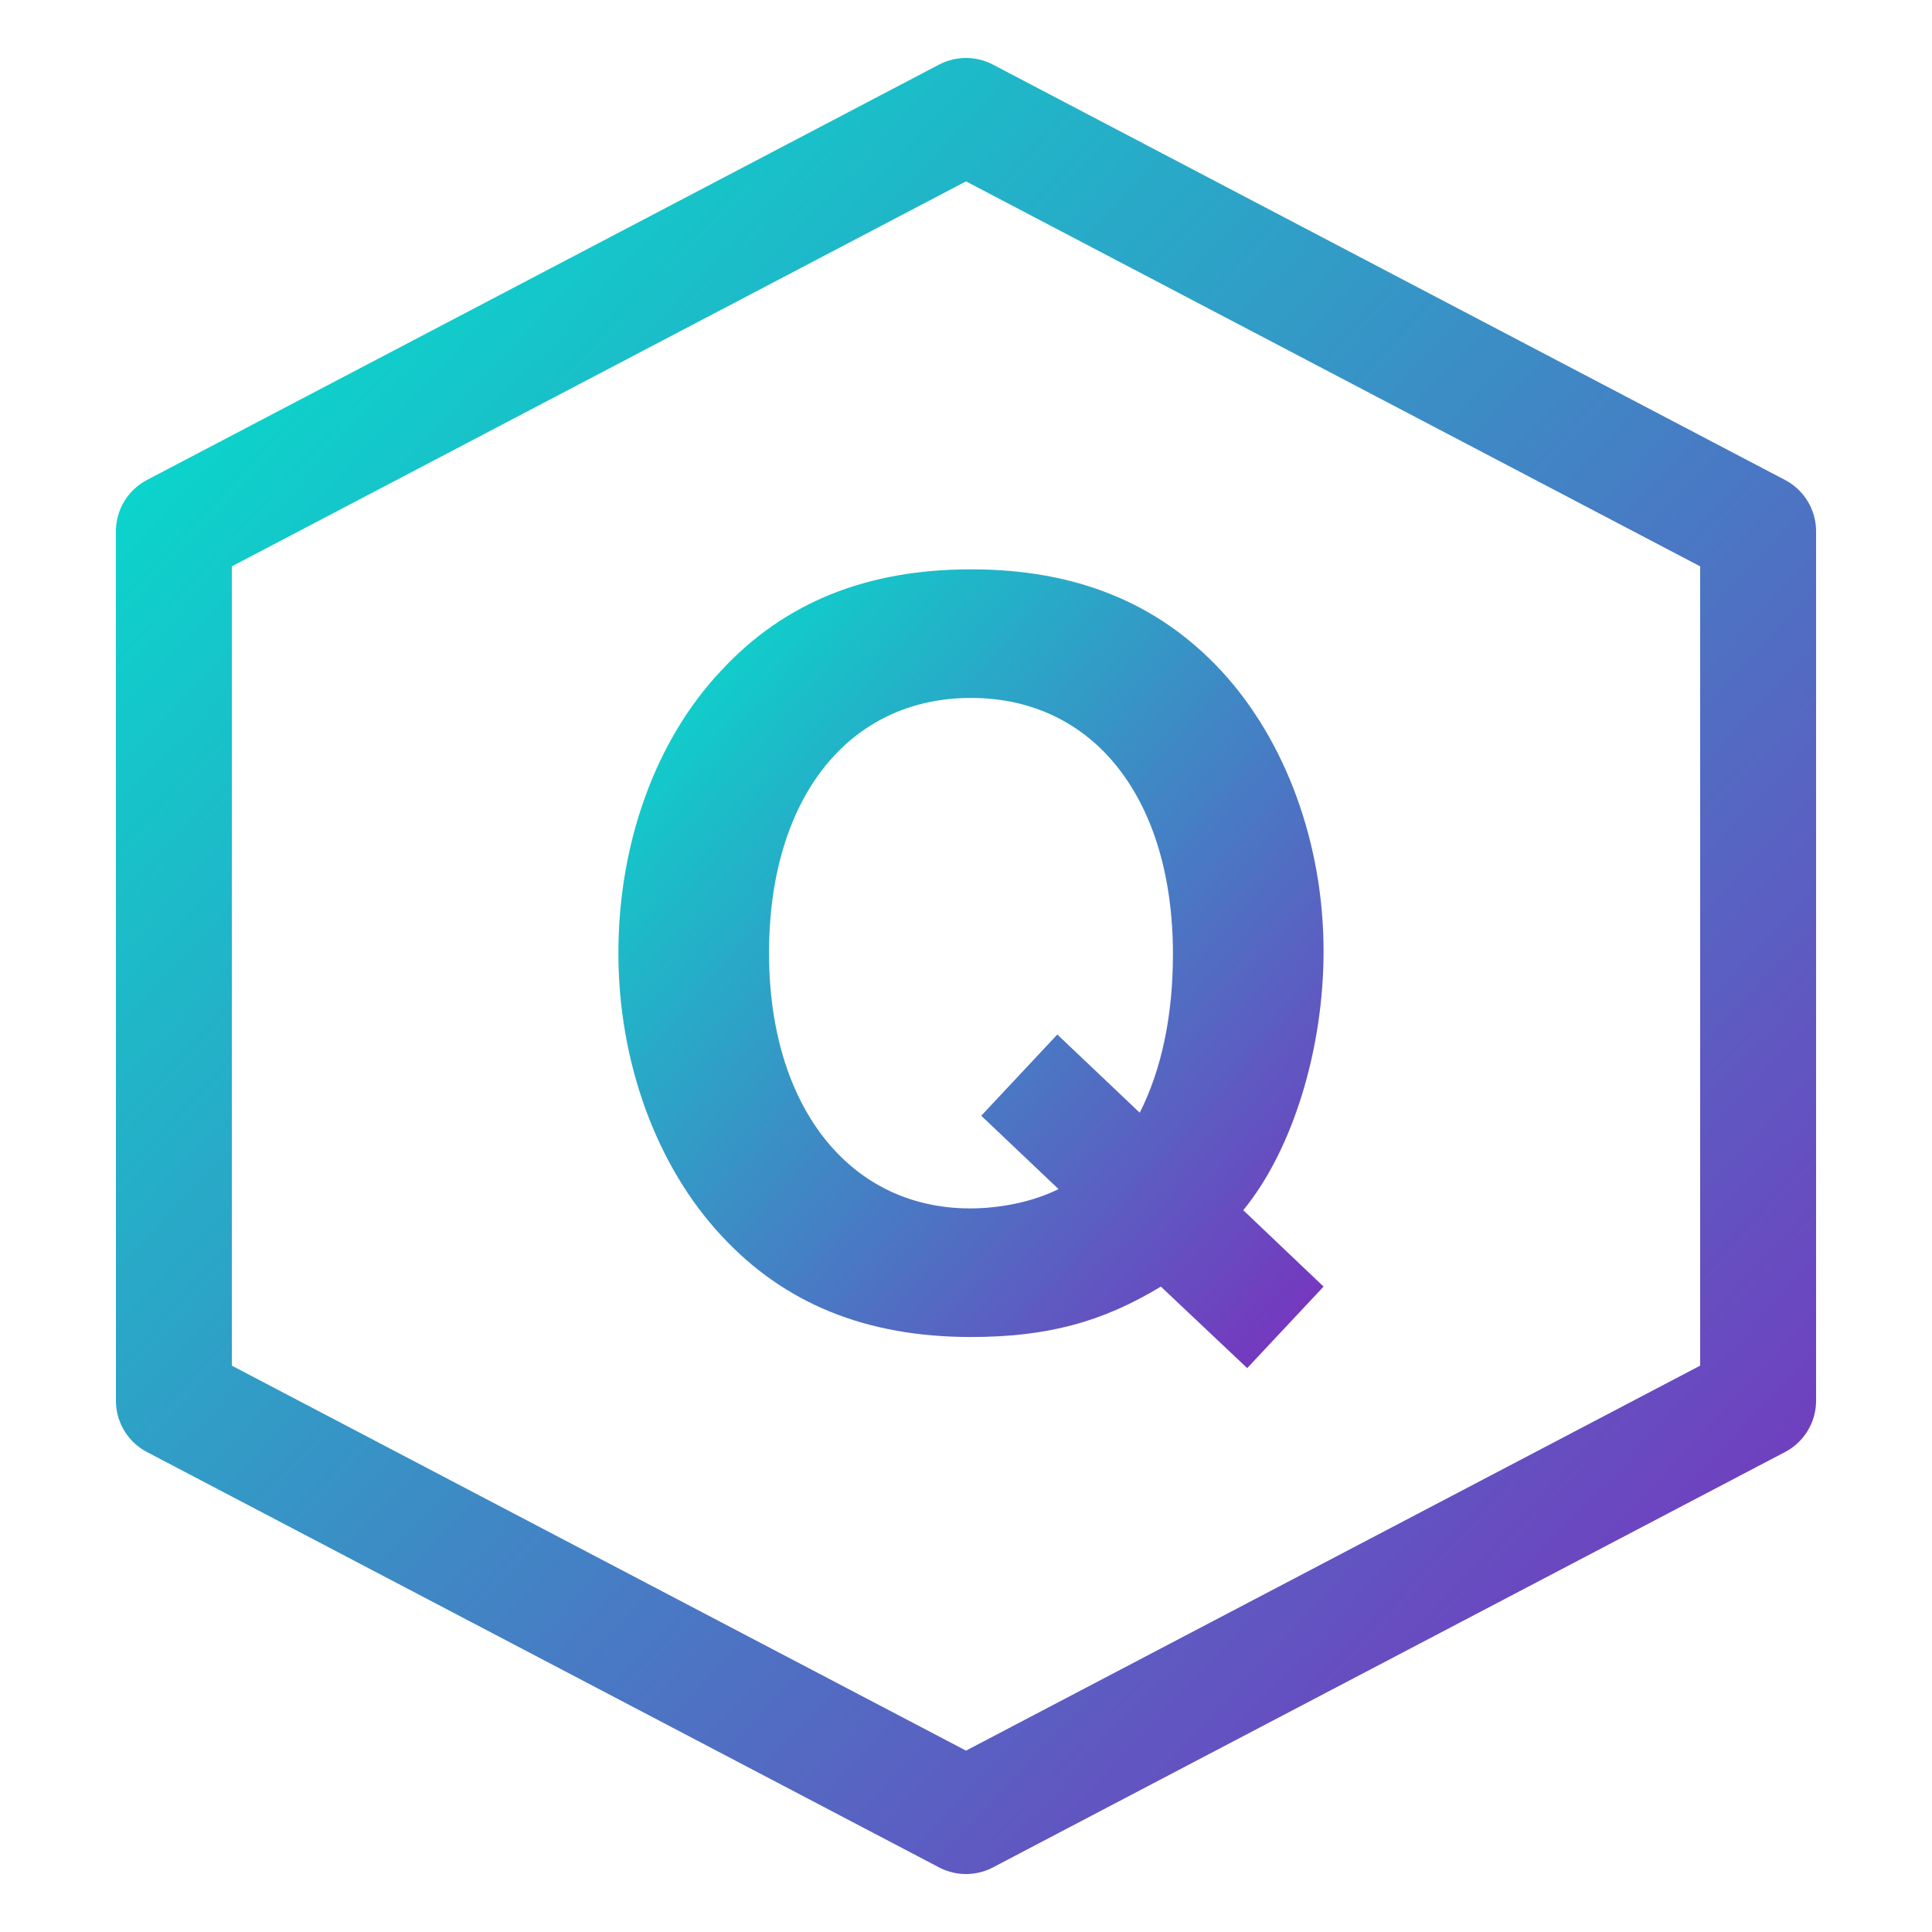
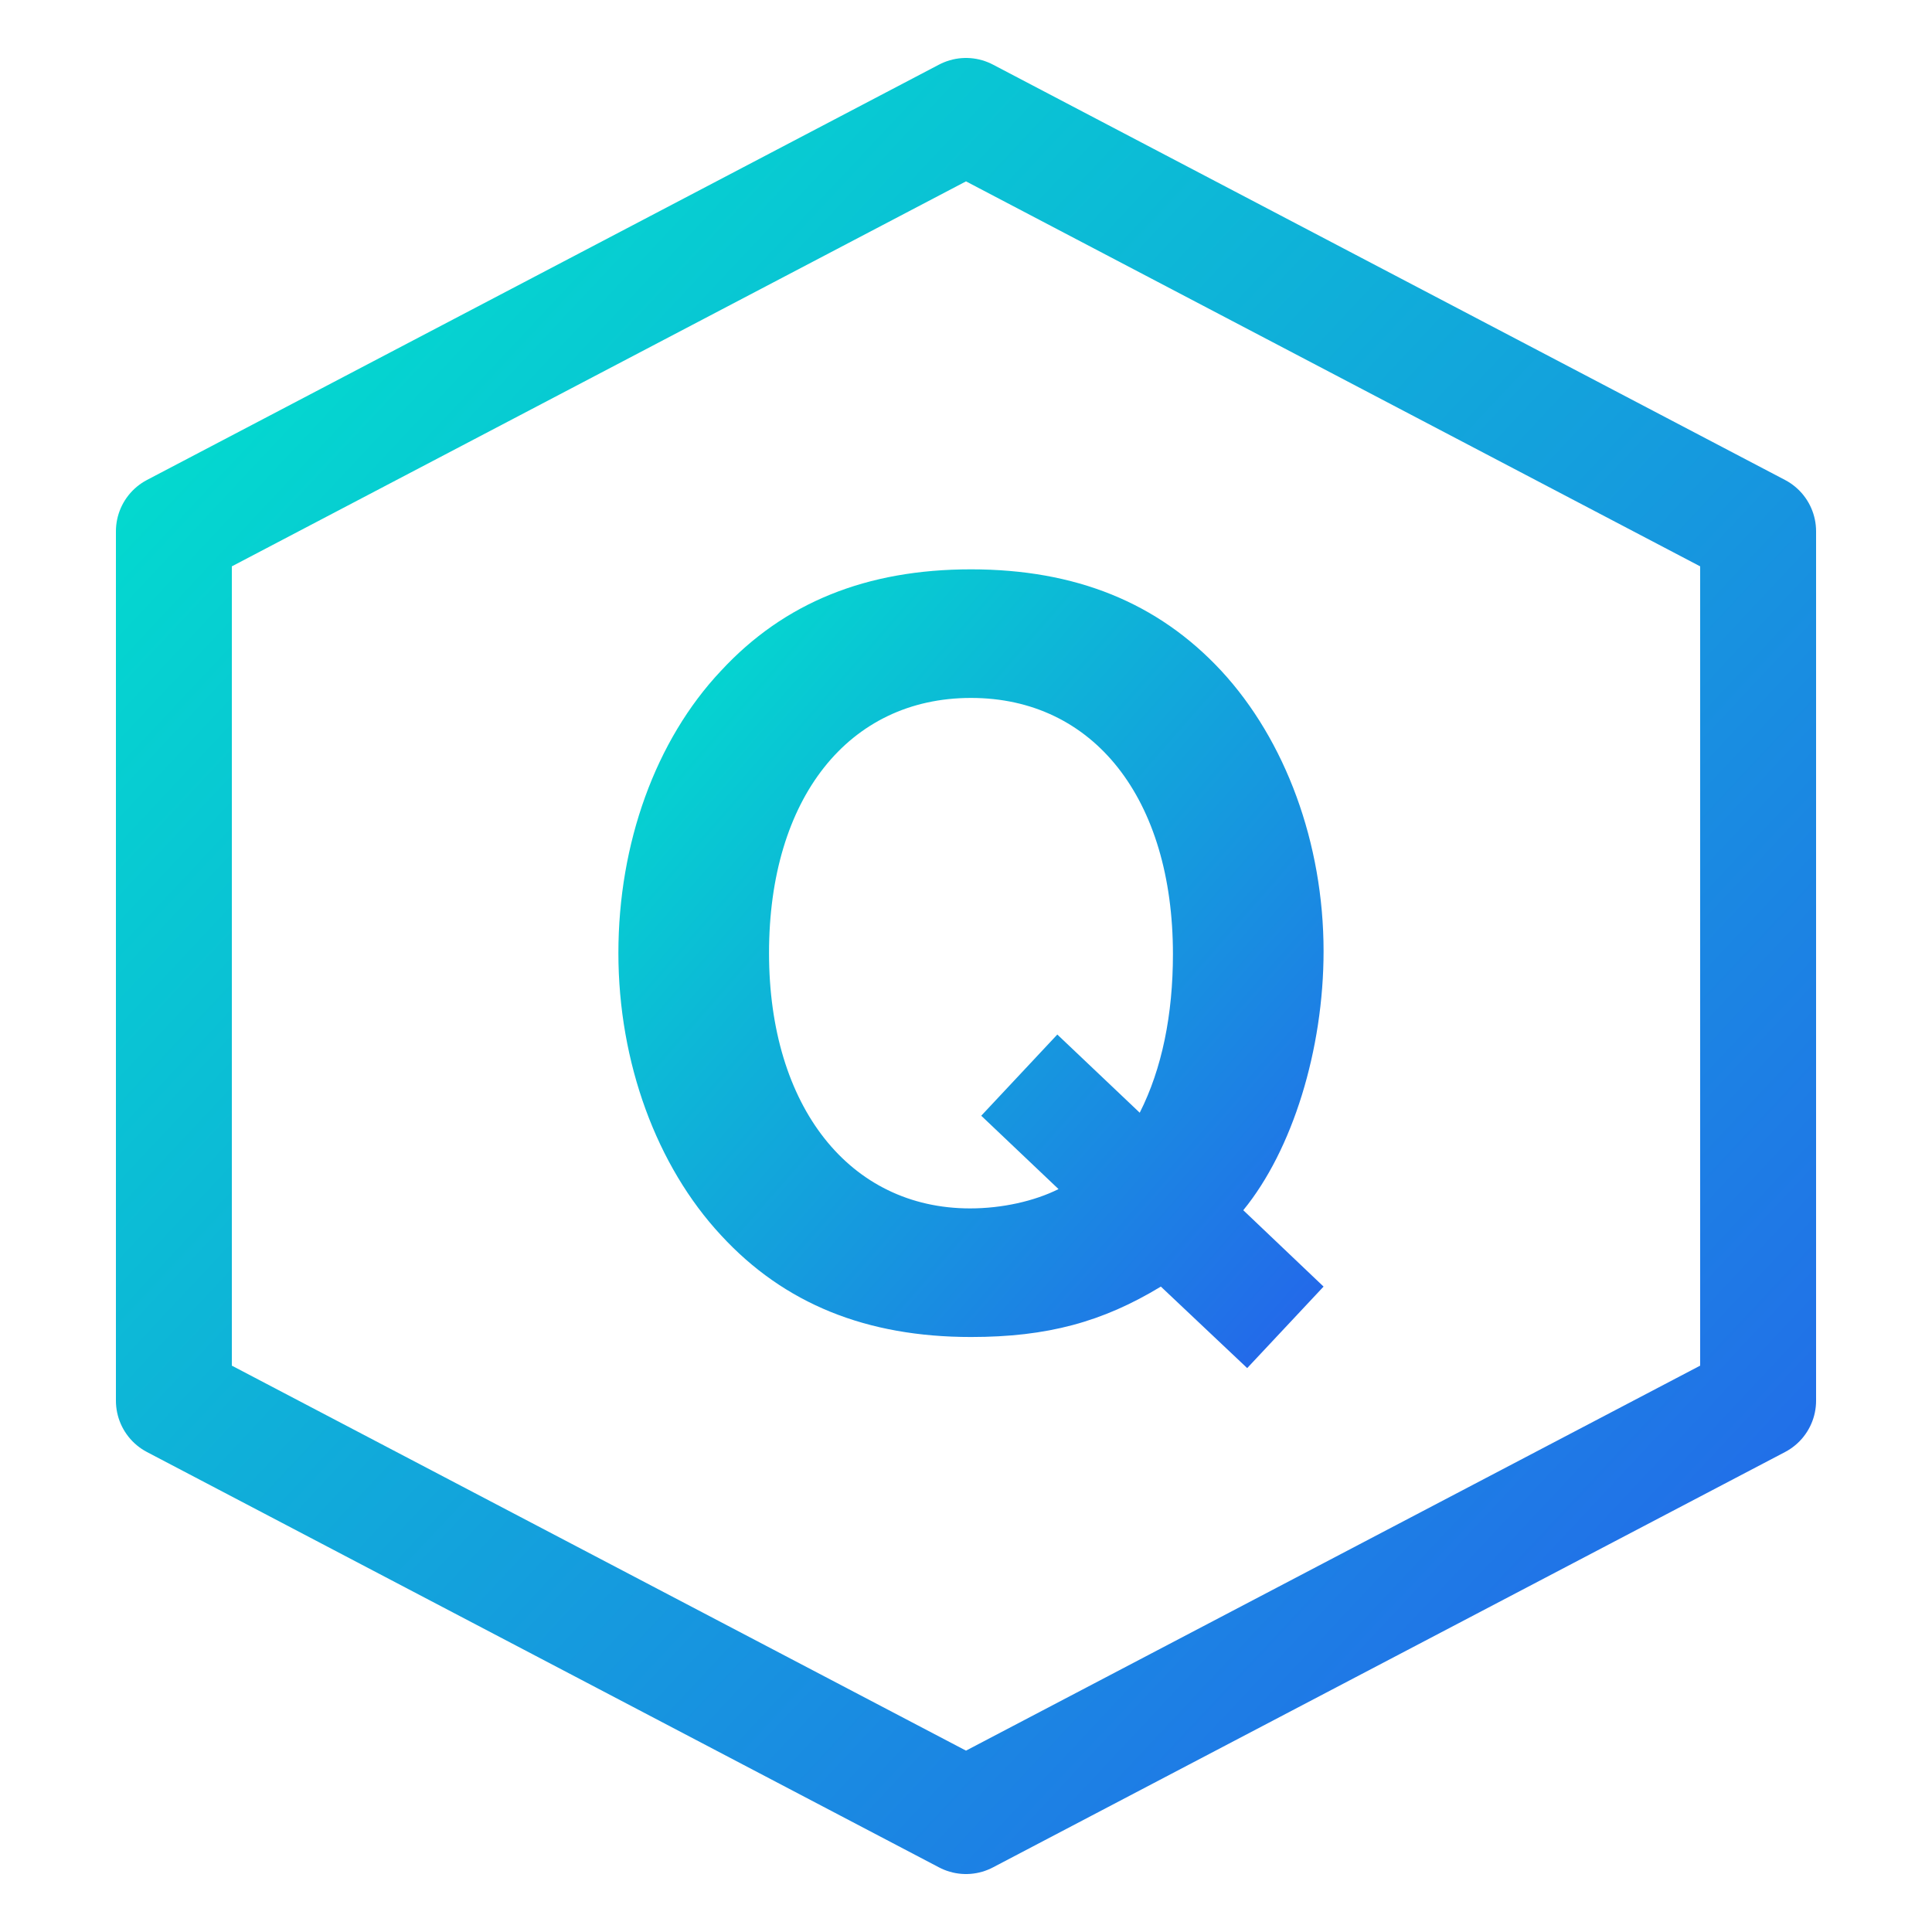
<svg xmlns="http://www.w3.org/2000/svg" viewBox="0 0 100 100" fill="none">
  <defs>
    <linearGradient id="hexGrad" x1="0%" y1="0%" x2="100%" y2="100%">
      <stop offset="0%" stop-color="#00E5CC" />
-       <stop offset="100%" stop-color="#7B2FBE" />
+       <stop offset="100%" stop-color="#2563EB" />
    </linearGradient>
    <linearGradient id="qGrad" x1="0%" y1="0%" x2="100%" y2="100%">
      <stop offset="0%" stop-color="#00E5CC" />
-       <stop offset="100%" stop-color="#7B2FBE" />
+       <stop offset="100%" stop-color="#2563EB" />
    </linearGradient>
  </defs>
  <polygon points="50,6 91,27.5 91,72.5 50,94 9,72.5 9,27.5" stroke="url(#hexGrad)" stroke-width="6" stroke-linejoin="round" />
  <text x="50" y="68" text-anchor="middle" font-family="'Helvetica Neue', Helvetica, Arial, sans-serif" font-weight="700" font-size="52" fill="url(#qGrad)">Q</text>
</svg>
